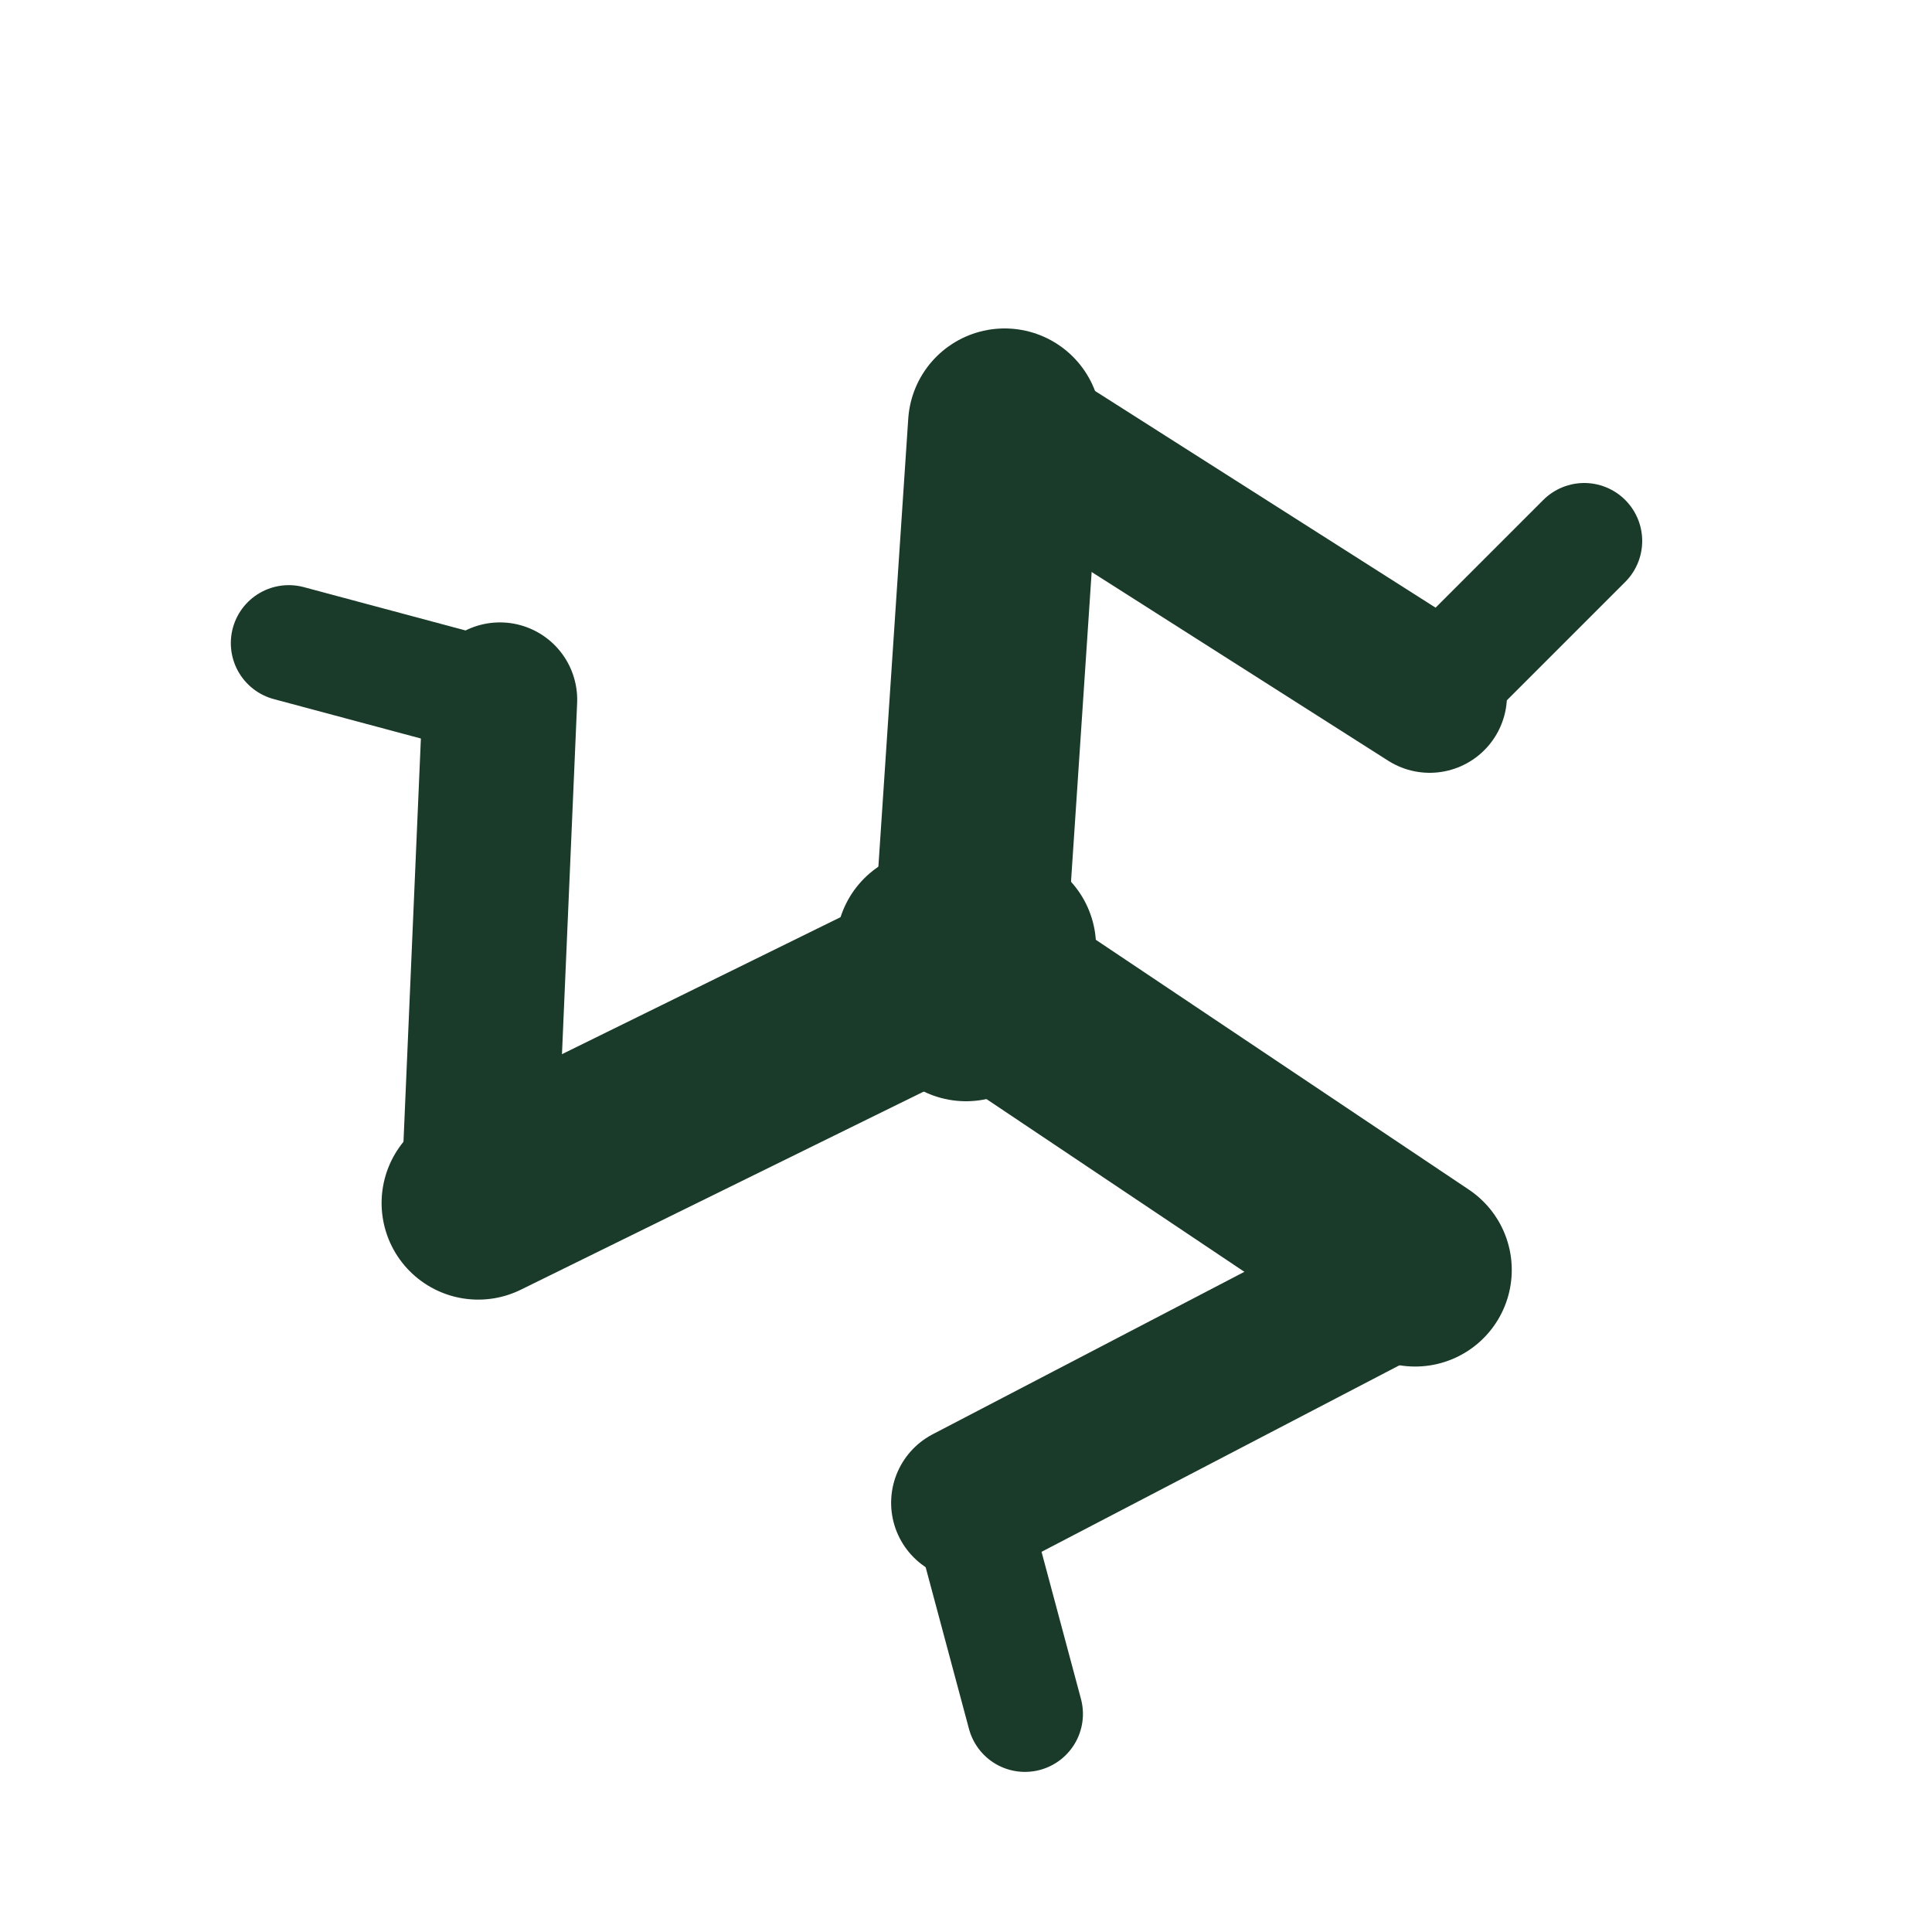
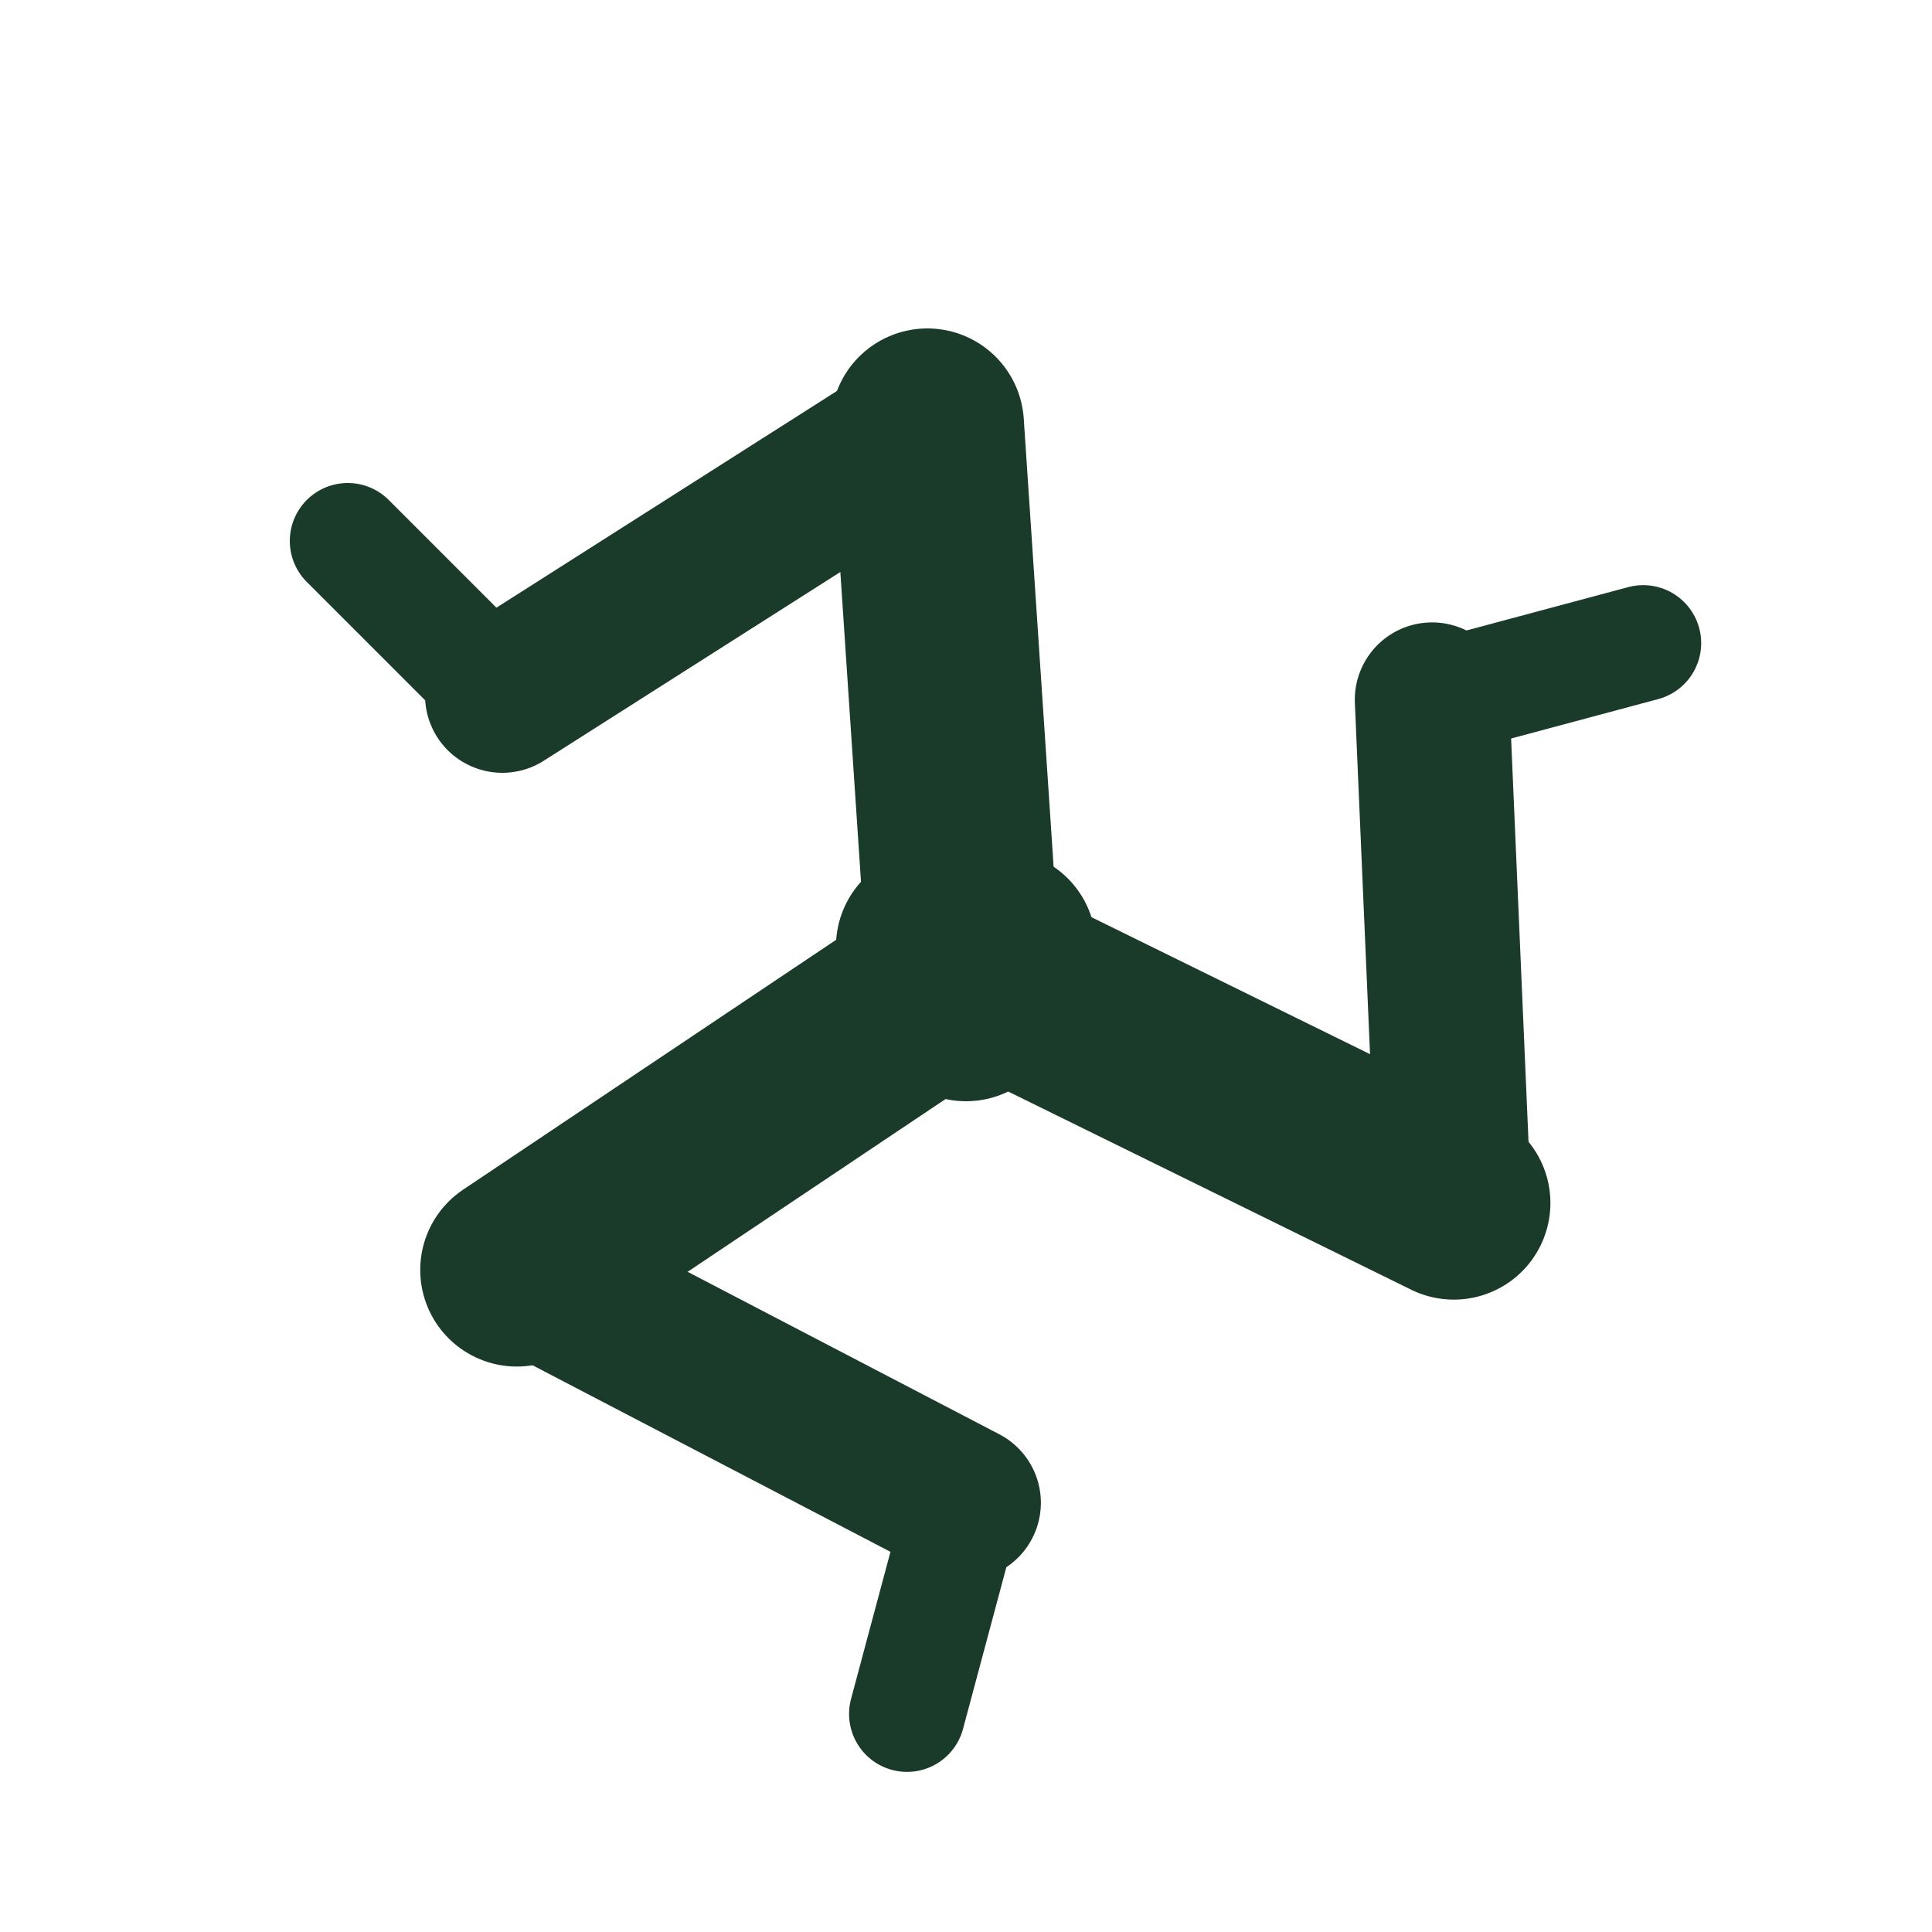
<svg xmlns="http://www.w3.org/2000/svg" viewBox="0 0 100 100">
  <style>
    svg { color: #1a3a2a; }
    @media (prefers-color-scheme: dark) { svg { color: #6fb488; } }
  </style>
-   <g transform="translate(50,50)" stroke="currentColor" fill="none" stroke-linecap="round" stroke-linejoin="round">
+   <g transform="translate(50,50) scale(-1,1)" stroke="currentColor" fill="none" stroke-linecap="round" stroke-linejoin="round">
    <g transform="rotate(0)">
      <line x1="0" y1="2" x2="2" y2="-28" stroke-width="10" />
      <line x1="2" y1="-28" x2="24" y2="-14" stroke-width="8" />
      <line x1="24" y1="-14" x2="32" y2="-22" stroke-width="6" />
    </g>
    <g transform="rotate(120)">
      <line x1="0" y1="2" x2="2" y2="-28" stroke-width="10" />
      <line x1="2" y1="-28" x2="24" y2="-14" stroke-width="8" />
      <line x1="24" y1="-14" x2="32" y2="-22" stroke-width="6" />
    </g>
    <g transform="rotate(240)">
      <line x1="0" y1="2" x2="2" y2="-28" stroke-width="10" />
      <line x1="2" y1="-28" x2="24" y2="-14" stroke-width="8" />
      <line x1="24" y1="-14" x2="32" y2="-22" stroke-width="6" />
    </g>
    <circle cx="0" cy="0" r="5" fill="currentColor" stroke="none" />
  </g>
</svg>
